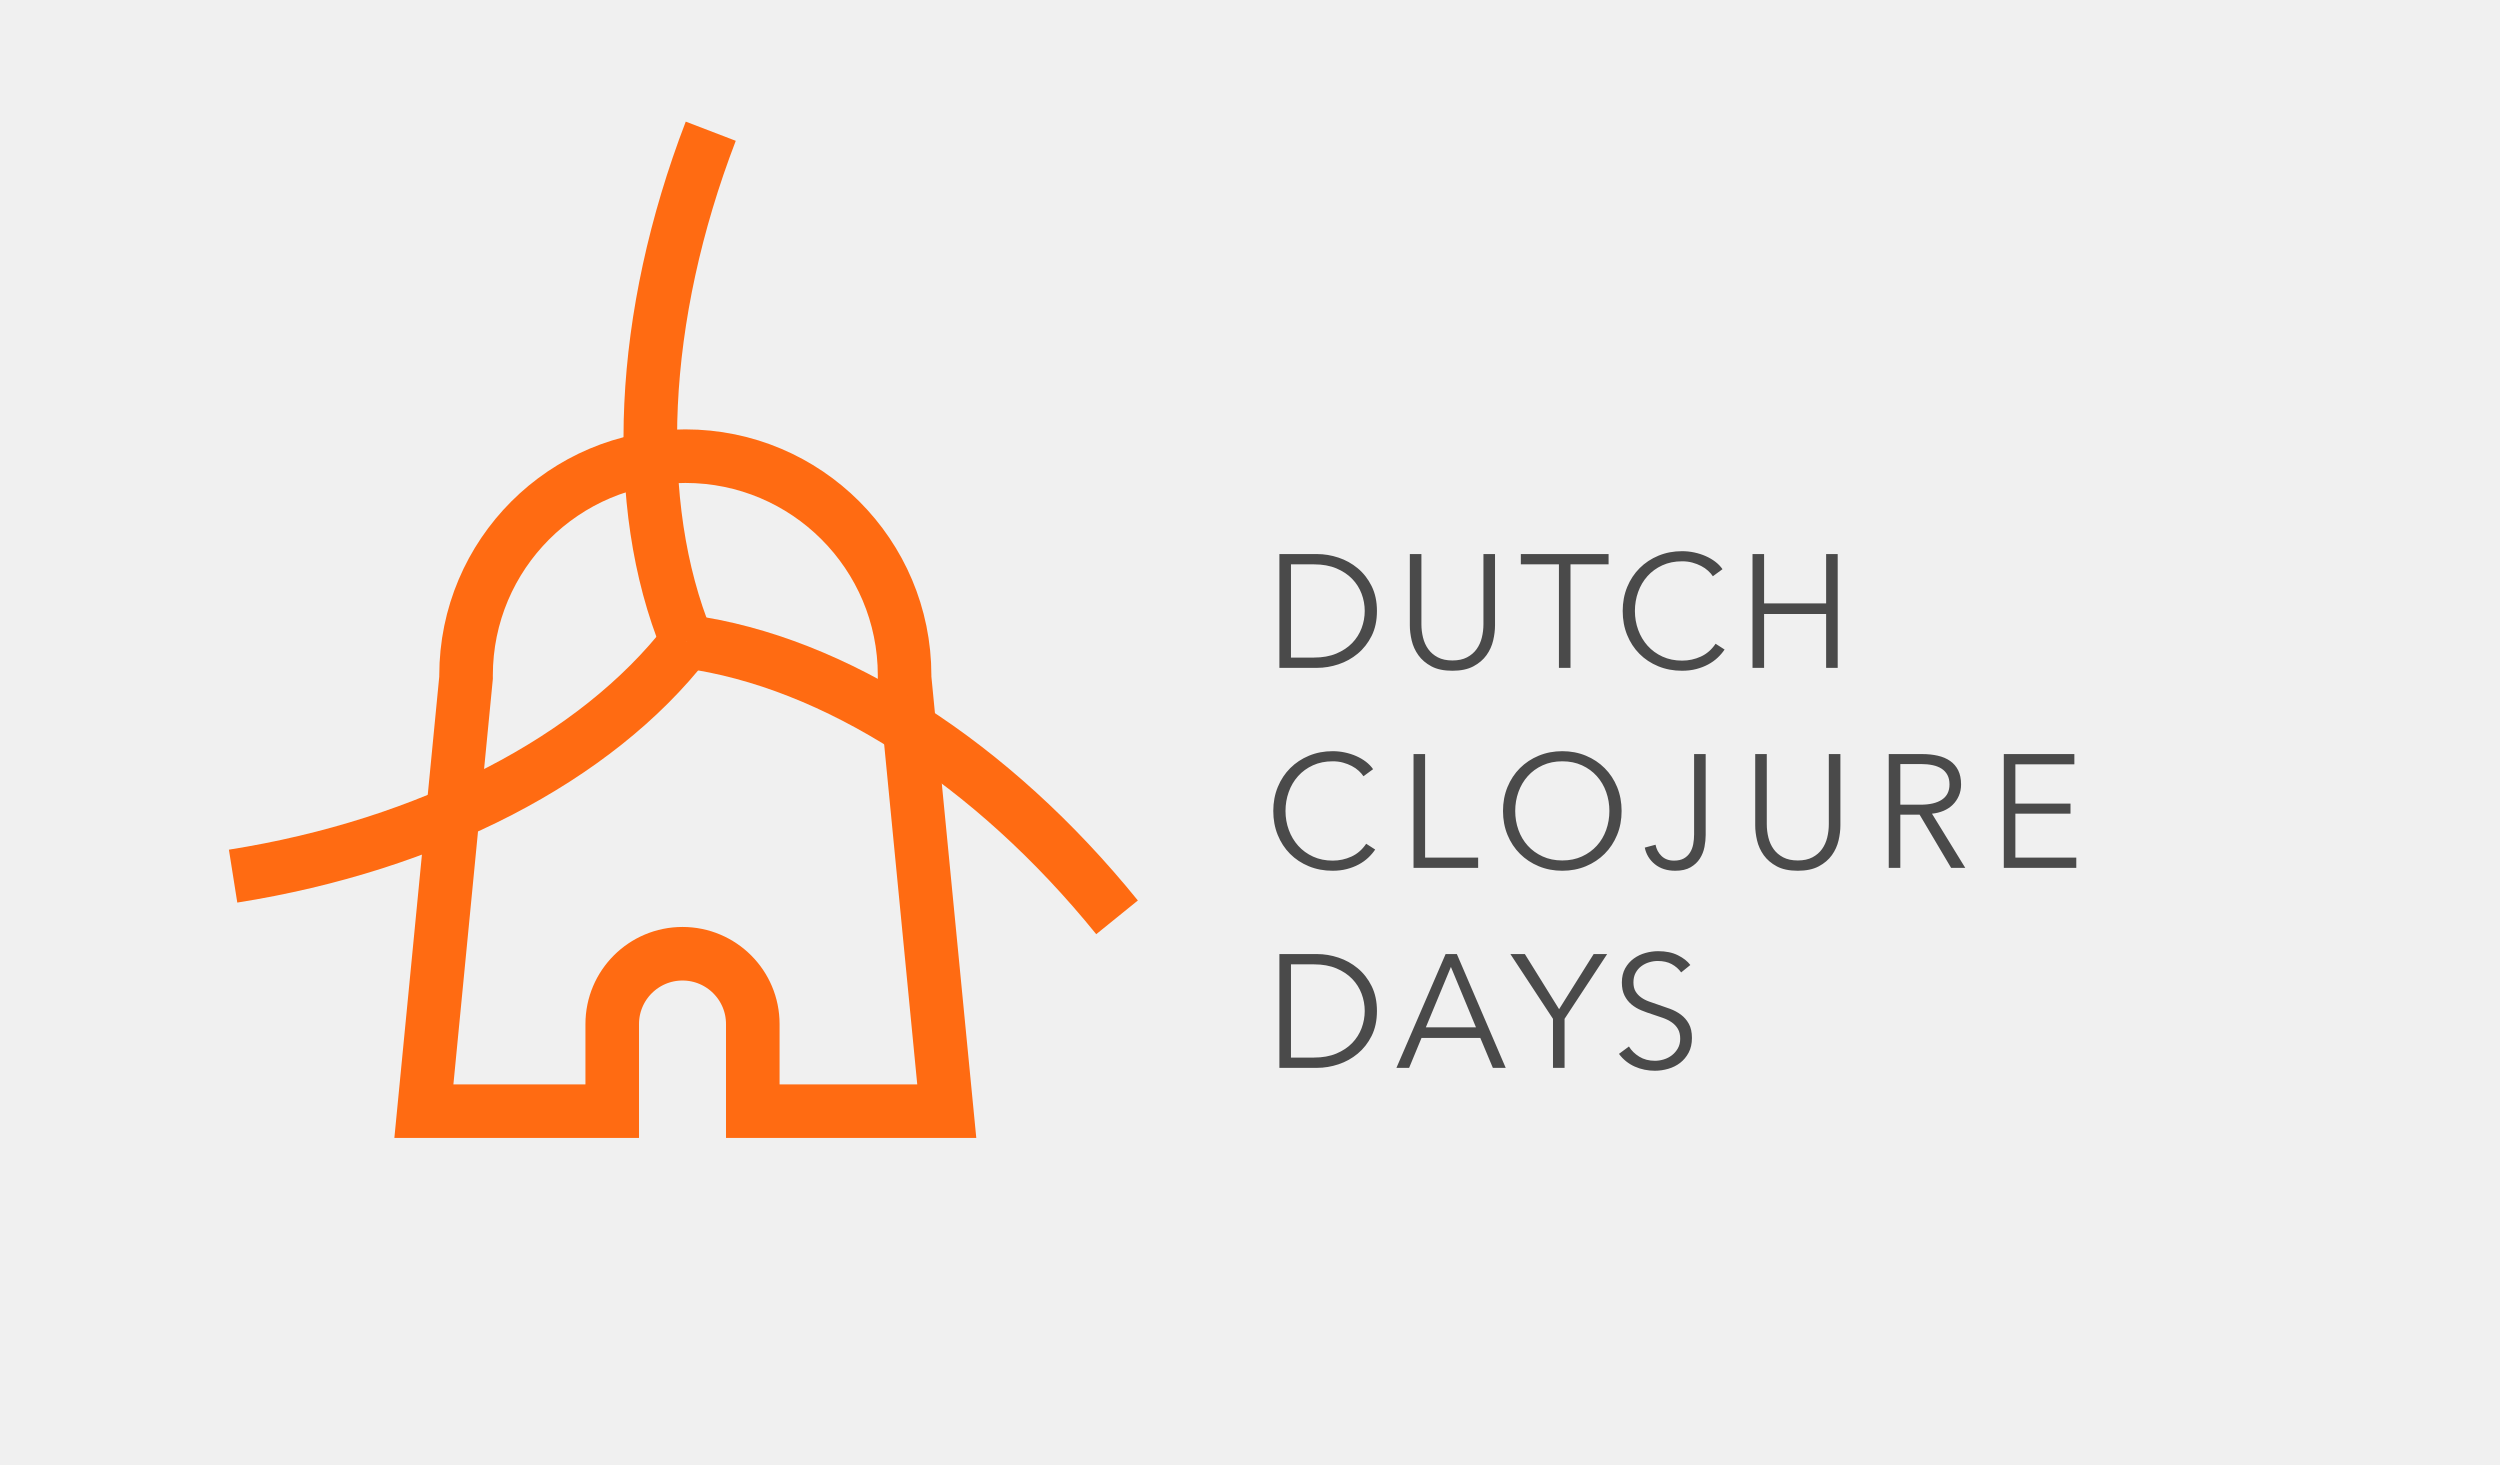
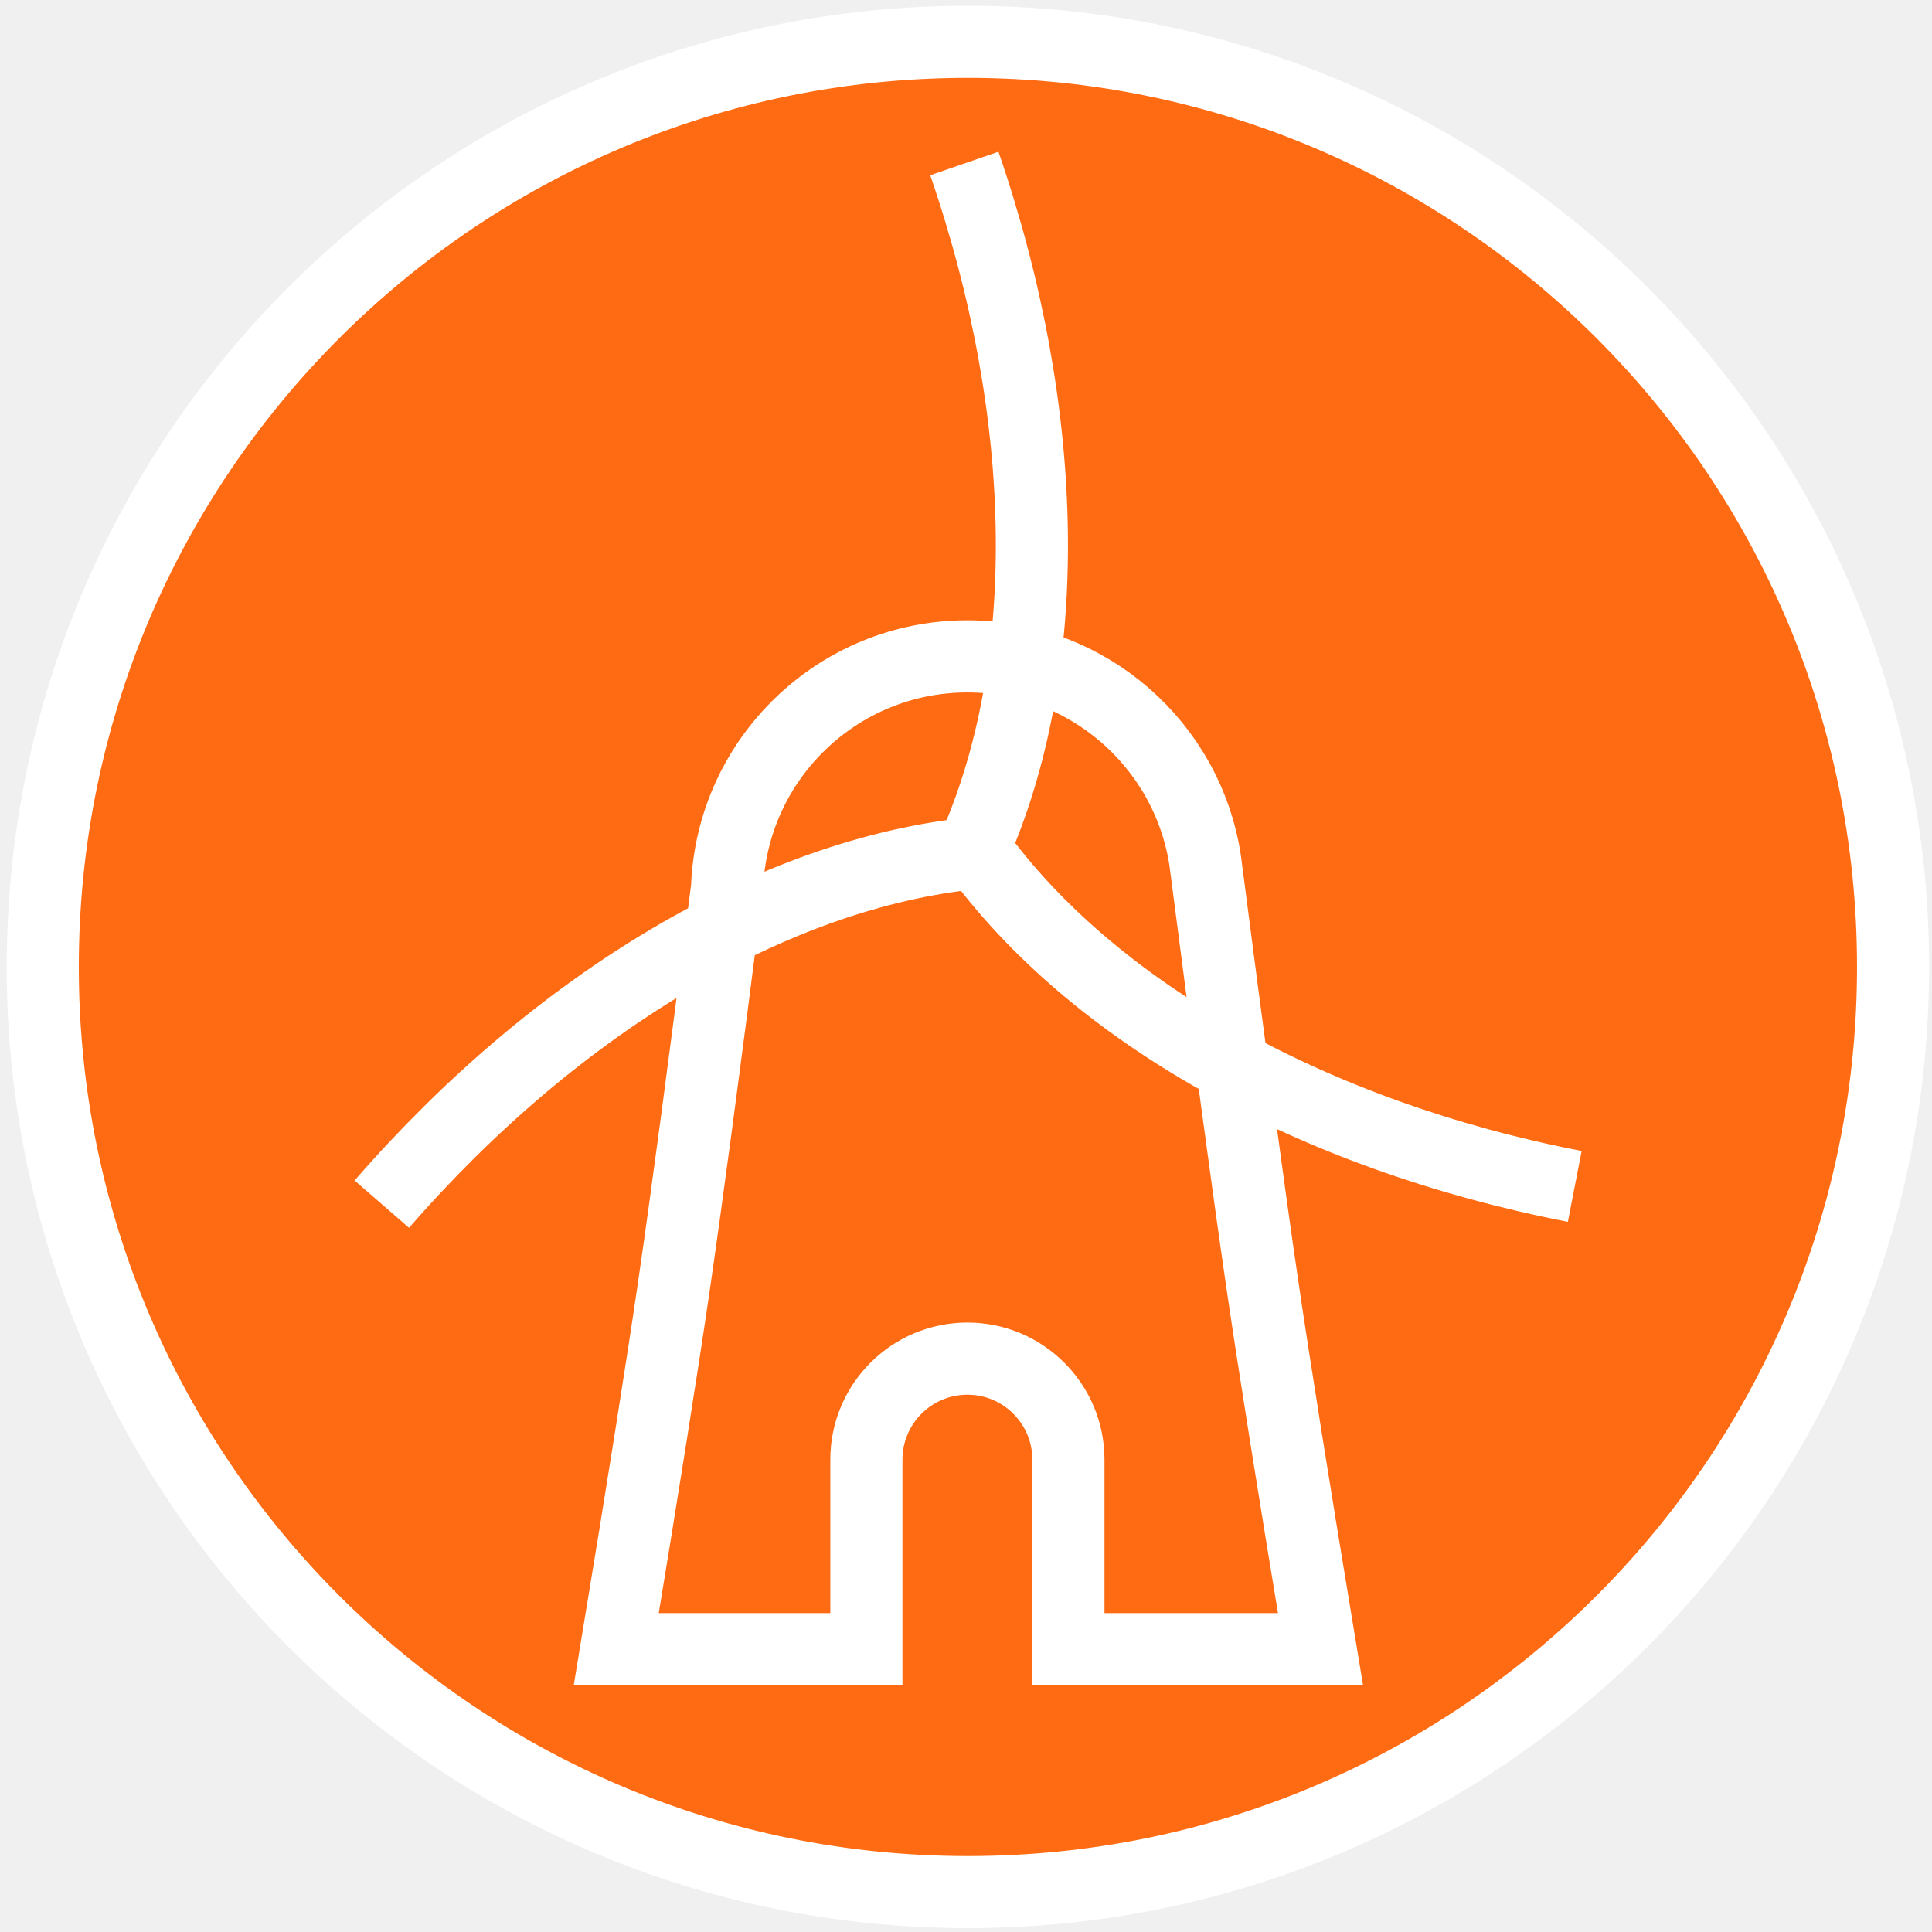
- <svg xmlns="http://www.w3.org/2000/svg" width="700" height="410" viewBox="0 0 700 410">
-   <g fill="none" fill-rule="evenodd">
-     <path fill="#4A4A4A" d="M358.23,155.14 L368.805,155.14 C370.785,155.14 372.772,155.47 374.767,156.13 C376.763,156.79 378.562,157.787 380.168,159.123 C381.773,160.458 383.07,162.122 384.06,164.118 C385.05,166.113 385.545,168.43 385.545,171.07 C385.545,173.74 385.05,176.065 384.06,178.045 C383.07,180.025 381.773,181.682 380.168,183.018 C378.562,184.353 376.763,185.35 374.767,186.01 C372.772,186.67 370.785,187 368.805,187 L358.23,187 L358.23,155.14 Z M361.47,184.12 L367.905,184.12 C370.305,184.12 372.397,183.745 374.183,182.995 C375.968,182.245 377.445,181.263 378.615,180.048 C379.785,178.832 380.662,177.445 381.248,175.885 C381.833,174.325 382.125,172.72 382.125,171.07 C382.125,169.42 381.833,167.815 381.248,166.255 C380.662,164.695 379.785,163.308 378.615,162.093 C377.445,160.877 375.968,159.895 374.183,159.145 C372.397,158.395 370.305,158.02 367.905,158.02 L361.47,158.02 L361.47,184.12 Z M406.68,187.81 C404.28,187.81 402.315,187.398 400.785,186.572 C399.255,185.747 398.04,184.705 397.14,183.445 C396.24,182.185 395.618,180.813 395.272,179.327 C394.927,177.842 394.755,176.44 394.755,175.12 L394.755,155.14 L397.995,155.14 L397.995,174.76 C397.995,176.05 398.145,177.302 398.445,178.518 C398.745,179.733 399.232,180.812 399.908,181.757 C400.583,182.703 401.475,183.467 402.585,184.053 C403.695,184.638 405.06,184.93 406.68,184.93 C408.3,184.93 409.665,184.638 410.775,184.053 C411.885,183.467 412.777,182.703 413.452,181.757 C414.128,180.812 414.615,179.733 414.915,178.518 C415.215,177.302 415.365,176.05 415.365,174.76 L415.365,155.14 L418.605,155.14 L418.605,175.12 C418.605,176.44 418.433,177.842 418.087,179.327 C417.742,180.813 417.12,182.185 416.22,183.445 C415.32,184.705 414.098,185.747 412.553,186.572 C411.007,187.398 409.05,187.81 406.68,187.81 Z M439.74,187 L436.5,187 L436.5,158.02 L425.835,158.02 L425.835,155.14 L450.405,155.14 L450.405,158.02 L439.74,158.02 L439.74,187 Z M482.885,181.87 C482.345,182.68 481.693,183.445 480.928,184.165 C480.162,184.885 479.278,185.515 478.272,186.055 C477.267,186.595 476.158,187.022 474.942,187.338 C473.727,187.653 472.4,187.81 470.96,187.81 C468.56,187.81 466.34,187.39 464.3,186.55 C462.26,185.71 460.505,184.548 459.035,183.062 C457.565,181.577 456.418,179.815 455.592,177.775 C454.767,175.735 454.355,173.5 454.355,171.07 C454.355,168.64 454.775,166.405 455.615,164.365 C456.455,162.325 457.617,160.563 459.103,159.077 C460.588,157.592 462.342,156.43 464.368,155.59 C466.393,154.75 468.59,154.33 470.96,154.33 C472.13,154.33 473.277,154.45 474.402,154.69 C475.528,154.93 476.585,155.267 477.575,155.702 C478.565,156.138 479.465,156.662 480.275,157.278 C481.085,157.893 481.76,158.59 482.3,159.37 L479.6,161.35 C479.27,160.84 478.828,160.33 478.272,159.82 C477.717,159.31 477.065,158.86 476.315,158.47 C475.565,158.08 474.748,157.765 473.863,157.525 C472.977,157.285 472.025,157.165 471.005,157.165 C468.935,157.165 467.083,157.54 465.447,158.29 C463.812,159.04 462.425,160.052 461.285,161.327 C460.145,162.603 459.275,164.08 458.675,165.76 C458.075,167.44 457.775,169.21 457.775,171.07 C457.775,172.93 458.082,174.7 458.697,176.38 C459.313,178.06 460.19,179.537 461.33,180.812 C462.47,182.088 463.857,183.1 465.493,183.85 C467.128,184.6 468.965,184.975 471.005,184.975 C472.835,184.975 474.575,184.6 476.225,183.85 C477.875,183.1 479.255,181.9 480.365,180.25 L482.885,181.87 Z M490.705,155.14 L493.945,155.14 L493.945,168.955 L511.315,168.955 L511.315,155.14 L514.555,155.14 L514.555,187 L511.315,187 L511.315,171.925 L493.945,171.925 L493.945,187 L490.705,187 L490.705,155.14 Z M385.05,237.87 C384.51,238.68 383.858,239.445 383.092,240.165 C382.327,240.885 381.443,241.515 380.438,242.055 C379.432,242.595 378.323,243.022 377.108,243.338 C375.892,243.653 374.565,243.81 373.125,243.81 C370.725,243.81 368.505,243.39 366.465,242.55 C364.425,241.71 362.67,240.548 361.2,239.062 C359.73,237.577 358.583,235.815 357.757,233.775 C356.932,231.735 356.52,229.5 356.52,227.07 C356.52,224.64 356.94,222.405 357.78,220.365 C358.62,218.325 359.782,216.563 361.267,215.077 C362.753,213.592 364.507,212.43 366.533,211.59 C368.558,210.75 370.755,210.33 373.125,210.33 C374.295,210.33 375.442,210.45 376.567,210.69 C377.693,210.93 378.75,211.267 379.74,211.702 C380.73,212.138 381.63,212.662 382.44,213.278 C383.25,213.893 383.925,214.59 384.465,215.37 L381.765,217.35 C381.435,216.84 380.993,216.33 380.438,215.82 C379.882,215.31 379.23,214.86 378.48,214.47 C377.73,214.08 376.913,213.765 376.027,213.525 C375.142,213.285 374.19,213.165 373.17,213.165 C371.1,213.165 369.248,213.54 367.613,214.29 C365.977,215.04 364.59,216.052 363.45,217.327 C362.31,218.603 361.44,220.08 360.84,221.76 C360.24,223.44 359.94,225.21 359.94,227.07 C359.94,228.93 360.247,230.7 360.863,232.38 C361.478,234.06 362.355,235.537 363.495,236.812 C364.635,238.088 366.022,239.1 367.658,239.85 C369.293,240.6 371.13,240.975 373.17,240.975 C375,240.975 376.74,240.6 378.39,239.85 C380.04,239.1 381.42,237.9 382.53,236.25 L385.05,237.87 Z M399.03,240.12 L413.88,240.12 L413.88,243 L395.79,243 L395.79,211.14 L399.03,211.14 L399.03,240.12 Z M454.05,227.07 C454.05,229.5 453.63,231.735 452.79,233.775 C451.95,235.815 450.788,237.577 449.303,239.062 C447.817,240.548 446.063,241.71 444.038,242.55 C442.012,243.39 439.815,243.81 437.445,243.81 C435.075,243.81 432.878,243.39 430.853,242.55 C428.827,241.71 427.073,240.548 425.587,239.062 C424.102,237.577 422.94,235.815 422.1,233.775 C421.26,231.735 420.84,229.5 420.84,227.07 C420.84,224.64 421.26,222.405 422.1,220.365 C422.94,218.325 424.102,216.563 425.587,215.077 C427.073,213.592 428.827,212.43 430.853,211.59 C432.878,210.75 435.075,210.33 437.445,210.33 C439.815,210.33 442.012,210.75 444.038,211.59 C446.063,212.43 447.817,213.592 449.303,215.077 C450.788,216.563 451.95,218.325 452.79,220.365 C453.63,222.405 454.05,224.64 454.05,227.07 Z M450.63,227.07 C450.63,225.21 450.33,223.44 449.73,221.76 C449.13,220.08 448.26,218.603 447.12,217.327 C445.98,216.052 444.593,215.04 442.957,214.29 C441.322,213.54 439.485,213.165 437.445,213.165 C435.405,213.165 433.568,213.54 431.933,214.29 C430.297,215.04 428.91,216.052 427.77,217.327 C426.63,218.603 425.76,220.08 425.16,221.76 C424.56,223.44 424.26,225.21 424.26,227.07 C424.26,228.93 424.56,230.7 425.16,232.38 C425.76,234.06 426.63,235.53 427.77,236.79 C428.91,238.05 430.297,239.055 431.933,239.805 C433.568,240.555 435.405,240.93 437.445,240.93 C439.485,240.93 441.322,240.555 442.957,239.805 C444.593,239.055 445.98,238.05 447.12,236.79 C448.26,235.53 449.13,234.06 449.73,232.38 C450.33,230.7 450.63,228.93 450.63,227.07 Z M463.55,236.52 C463.79,237.78 464.352,238.837 465.238,239.692 C466.123,240.548 467.285,240.975 468.725,240.975 C469.835,240.975 470.75,240.773 471.47,240.368 C472.19,239.962 472.767,239.415 473.202,238.725 C473.638,238.035 473.937,237.248 474.103,236.363 C474.268,235.477 474.35,234.555 474.35,233.595 L474.35,211.14 L477.59,211.14 L477.59,233.82 C477.59,234.87 477.478,235.98 477.252,237.15 C477.027,238.32 476.6,239.4 475.97,240.39 C475.34,241.38 474.47,242.197 473.36,242.843 C472.25,243.488 470.825,243.81 469.085,243.81 C466.775,243.81 464.87,243.203 463.37,241.988 C461.87,240.772 460.925,239.22 460.535,237.33 L463.55,236.52 Z M503.385,243.81 C500.985,243.81 499.02,243.398 497.49,242.572 C495.96,241.747 494.745,240.705 493.845,239.445 C492.945,238.185 492.323,236.813 491.978,235.327 C491.632,233.842 491.46,232.44 491.46,231.12 L491.46,211.14 L494.7,211.14 L494.7,230.76 C494.7,232.05 494.85,233.302 495.15,234.518 C495.45,235.733 495.937,236.812 496.613,237.757 C497.288,238.703 498.18,239.467 499.29,240.053 C500.4,240.638 501.765,240.93 503.385,240.93 C505.005,240.93 506.37,240.638 507.48,240.053 C508.59,239.467 509.482,238.703 510.158,237.757 C510.833,236.812 511.32,235.733 511.62,234.518 C511.92,233.302 512.07,232.05 512.07,230.76 L512.07,211.14 L515.31,211.14 L515.31,231.12 C515.31,232.44 515.138,233.842 514.793,235.327 C514.447,236.813 513.825,238.185 512.925,239.445 C512.025,240.705 510.803,241.747 509.257,242.572 C507.712,243.398 505.755,243.81 503.385,243.81 Z M532.09,243 L528.85,243 L528.85,211.14 L538.21,211.14 C539.77,211.14 541.217,211.29 542.553,211.59 C543.888,211.89 545.042,212.377 546.018,213.053 C546.993,213.728 547.75,214.605 548.29,215.685 C548.83,216.765 549.1,218.085 549.1,219.645 C549.1,220.815 548.89,221.88 548.47,222.84 C548.05,223.8 547.48,224.632 546.76,225.338 C546.04,226.043 545.185,226.605 544.195,227.025 C543.205,227.445 542.125,227.715 540.955,227.835 L550.27,243 L546.31,243 L537.49,228.105 L532.09,228.105 L532.09,243 Z M532.09,225.315 L537.715,225.315 C540.325,225.315 542.335,224.843 543.745,223.898 C545.155,222.952 545.86,221.535 545.86,219.645 C545.86,218.595 545.665,217.71 545.275,216.99 C544.885,216.27 544.345,215.685 543.655,215.235 C542.965,214.785 542.125,214.455 541.135,214.245 C540.145,214.035 539.05,213.93 537.85,213.93 L532.09,213.93 L532.09,225.315 Z M564.305,240.12 L581.36,240.12 L581.36,243 L561.065,243 L561.065,211.14 L580.82,211.14 L580.82,214.02 L564.305,214.02 L564.305,225 L579.74,225 L579.74,227.835 L564.305,227.835 L564.305,240.12 Z M358.23,267.14 L368.805,267.14 C370.785,267.14 372.772,267.47 374.767,268.13 C376.763,268.79 378.562,269.787 380.168,271.123 C381.773,272.458 383.07,274.122 384.06,276.118 C385.05,278.113 385.545,280.43 385.545,283.07 C385.545,285.74 385.05,288.065 384.06,290.045 C383.07,292.025 381.773,293.682 380.168,295.017 C378.562,296.353 376.763,297.35 374.767,298.01 C372.772,298.67 370.785,299 368.805,299 L358.23,299 L358.23,267.14 Z M361.47,296.12 L367.905,296.12 C370.305,296.12 372.397,295.745 374.183,294.995 C375.968,294.245 377.445,293.263 378.615,292.048 C379.785,290.832 380.662,289.445 381.248,287.885 C381.833,286.325 382.125,284.72 382.125,283.07 C382.125,281.42 381.833,279.815 381.248,278.255 C380.662,276.695 379.785,275.308 378.615,274.092 C377.445,272.877 375.968,271.895 374.183,271.145 C372.397,270.395 370.305,270.02 367.905,270.02 L361.47,270.02 L361.47,296.12 Z M394.554,299 L390.999,299 L404.769,267.14 L407.919,267.14 L421.599,299 L417.999,299 L414.489,290.63 L398.019,290.63 L394.554,299 Z M399.234,287.66 L413.274,287.66 L406.254,270.74 L399.234,287.66 Z M438.077,299 L434.837,299 L434.837,285.275 L422.912,267.14 L426.962,267.14 L436.547,282.575 L446.222,267.14 L450.002,267.14 L438.077,285.275 L438.077,299 Z M470.727,272.27 C470.037,271.31 469.152,270.538 468.072,269.952 C466.992,269.367 465.687,269.075 464.157,269.075 C463.377,269.075 462.582,269.195 461.772,269.435 C460.962,269.675 460.227,270.042 459.567,270.538 C458.907,271.033 458.375,271.655 457.97,272.405 C457.565,273.155 457.362,274.04 457.362,275.06 C457.362,276.08 457.557,276.92 457.947,277.58 C458.337,278.24 458.855,278.802 459.5,279.267 C460.145,279.733 460.88,280.115 461.705,280.415 C462.53,280.715 463.392,281.015 464.292,281.315 C465.402,281.675 466.52,282.065 467.645,282.485 C468.77,282.905 469.782,283.452 470.682,284.127 C471.582,284.803 472.317,285.657 472.887,286.692 C473.457,287.728 473.742,289.04 473.742,290.63 C473.742,292.22 473.435,293.592 472.82,294.748 C472.205,295.903 471.41,296.855 470.435,297.605 C469.46,298.355 468.35,298.91 467.105,299.27 C465.86,299.63 464.607,299.81 463.347,299.81 C462.387,299.81 461.427,299.713 460.467,299.517 C459.507,299.322 458.592,299.03 457.722,298.64 C456.852,298.25 456.042,297.755 455.292,297.155 C454.542,296.555 453.882,295.865 453.312,295.085 L456.102,293.015 C456.792,294.155 457.76,295.107 459.005,295.873 C460.25,296.638 461.712,297.02 463.392,297.02 C464.202,297.02 465.027,296.893 465.867,296.637 C466.707,296.382 467.465,295.993 468.14,295.467 C468.815,294.942 469.37,294.298 469.805,293.533 C470.24,292.767 470.457,291.875 470.457,290.855 C470.457,289.745 470.24,288.823 469.805,288.087 C469.37,287.352 468.792,286.738 468.072,286.243 C467.352,285.747 466.527,285.335 465.597,285.005 C464.667,284.675 463.692,284.345 462.672,284.015 C461.622,283.685 460.587,283.31 459.567,282.89 C458.547,282.47 457.632,281.923 456.822,281.248 C456.012,280.572 455.36,279.74 454.865,278.75 C454.37,277.76 454.122,276.545 454.122,275.105 C454.122,273.575 454.43,272.255 455.045,271.145 C455.66,270.035 456.462,269.12 457.452,268.4 C458.442,267.68 459.537,267.155 460.737,266.825 C461.937,266.495 463.122,266.33 464.292,266.33 C466.452,266.33 468.297,266.712 469.827,267.478 C471.357,268.243 472.512,269.15 473.292,270.2 L470.727,272.27 Z" />
-     <g stroke="#FF6B12" stroke-width="15" transform="translate(25 22)">
-       <path d="M185.781,289.127 L185.781,264.726 C185.781,253.858 176.971,245.048 166.103,245.048 C155.235,245.048 146.425,253.858 146.425,264.726 L146.425,289.127 L93.687,289.127 L105.497,167.746 C105.495,167.538 105.494,167.33 105.494,167.122 C105.494,133.213 132.982,105.725 166.89,105.725 C200.799,105.725 228.287,133.213 228.287,167.122 C228.287,167.33 228.286,167.538 228.283,167.746 L240.094,289.127 L185.781,289.127 Z" />
-       <g transform="rotate(-13 238.618 24.152)">
-         <path d="M108.485,18.152 C132.885,68.18 169.568,105.726 208.45,120.479" transform="rotate(60 158.467 69.315)" />
-         <path d="M139.15,138.183 C163.55,188.211 200.234,225.758 239.116,240.51" transform="rotate(-180 189.133 189.347)" />
-         <path d="M19.867,104.724 C44.267,154.752 80.95,192.299 119.832,207.052" transform="rotate(-60 69.85 155.888)" />
-       </g>
+ <svg xmlns="http://www.w3.org/2000/svg" width="250" height="250" viewBox="0 0 250 250">
+   <g fill="none" fill-rule="evenodd" stroke="#FFF" transform="translate(.31 .473)">
+     <circle cx="124.938" cy="124.652" r="119.714" fill="#FF6B12" stroke-width="9.328" />
+     <path stroke-width="9.336" d="M137.942,212.93 L137.942,188.406 C137.942,181.187 132.09,175.335 124.871,175.335 C117.652,175.335 111.8,181.187 111.8,188.406 L111.8,212.93 L79.434,212.93 C82.894,192.01 85.385,176.319 86.908,165.858 C88.571,154.43 90.859,137.287 93.771,114.429 C94.377,97.776 108.069,84.461 124.871,84.461 C140.45,84.461 153.355,95.908 155.634,110.85 C158.767,135.111 161.22,153.307 162.994,165.438 C164.537,175.992 167.059,191.823 170.561,212.93 L137.942,212.93 Z" />
+     <g stroke-width="9.336" transform="translate(48.507 20.522)">
+       <path d="M45.379,12.831 C60.566,43.969 83.399,67.339 107.6,76.521" transform="scale(-1 1) rotate(45 0 -139.985)" />
+       <path d="M7.772,80.27 C22.96,111.409 45.792,134.778 69.993,143.961" transform="scale(1 -1) rotate(-15 -812.719 0)" />
+       <path d="M85.033,78.873 C100.22,110.011 123.053,133.381 147.254,142.563" transform="scale(-1 1) rotate(-75 0 262.079)" />
    </g>
  </g>
</svg>
